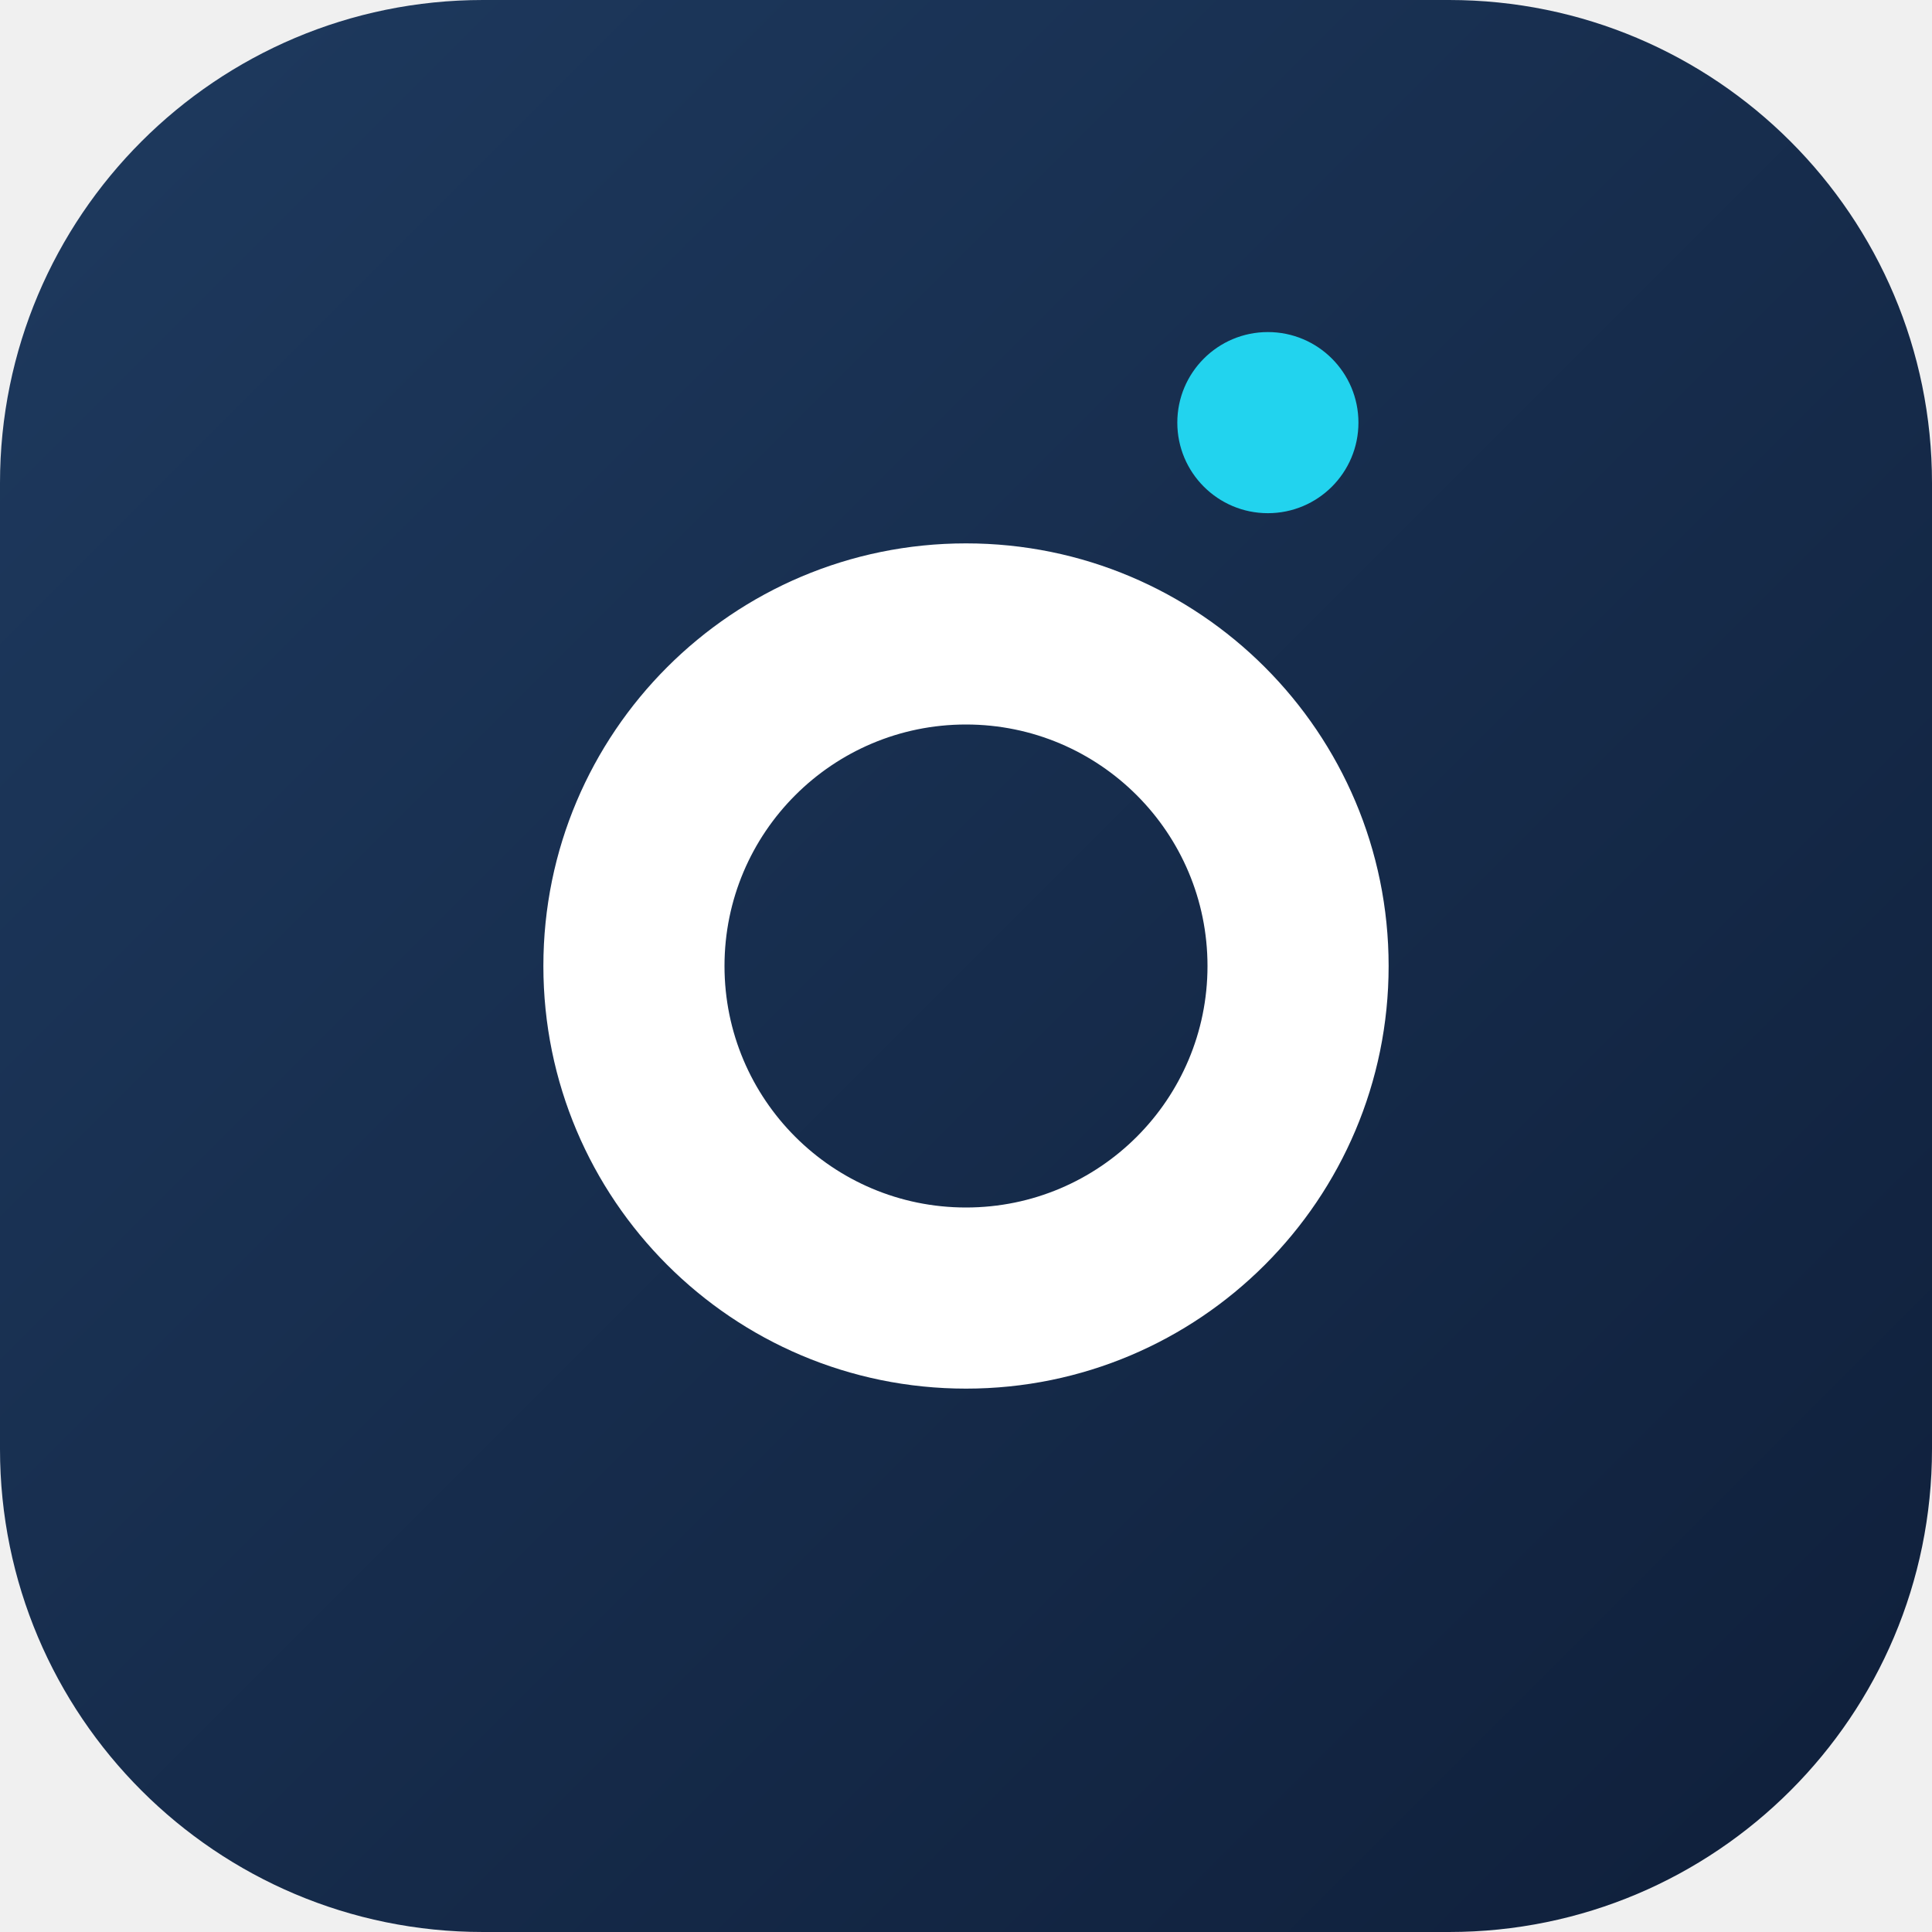
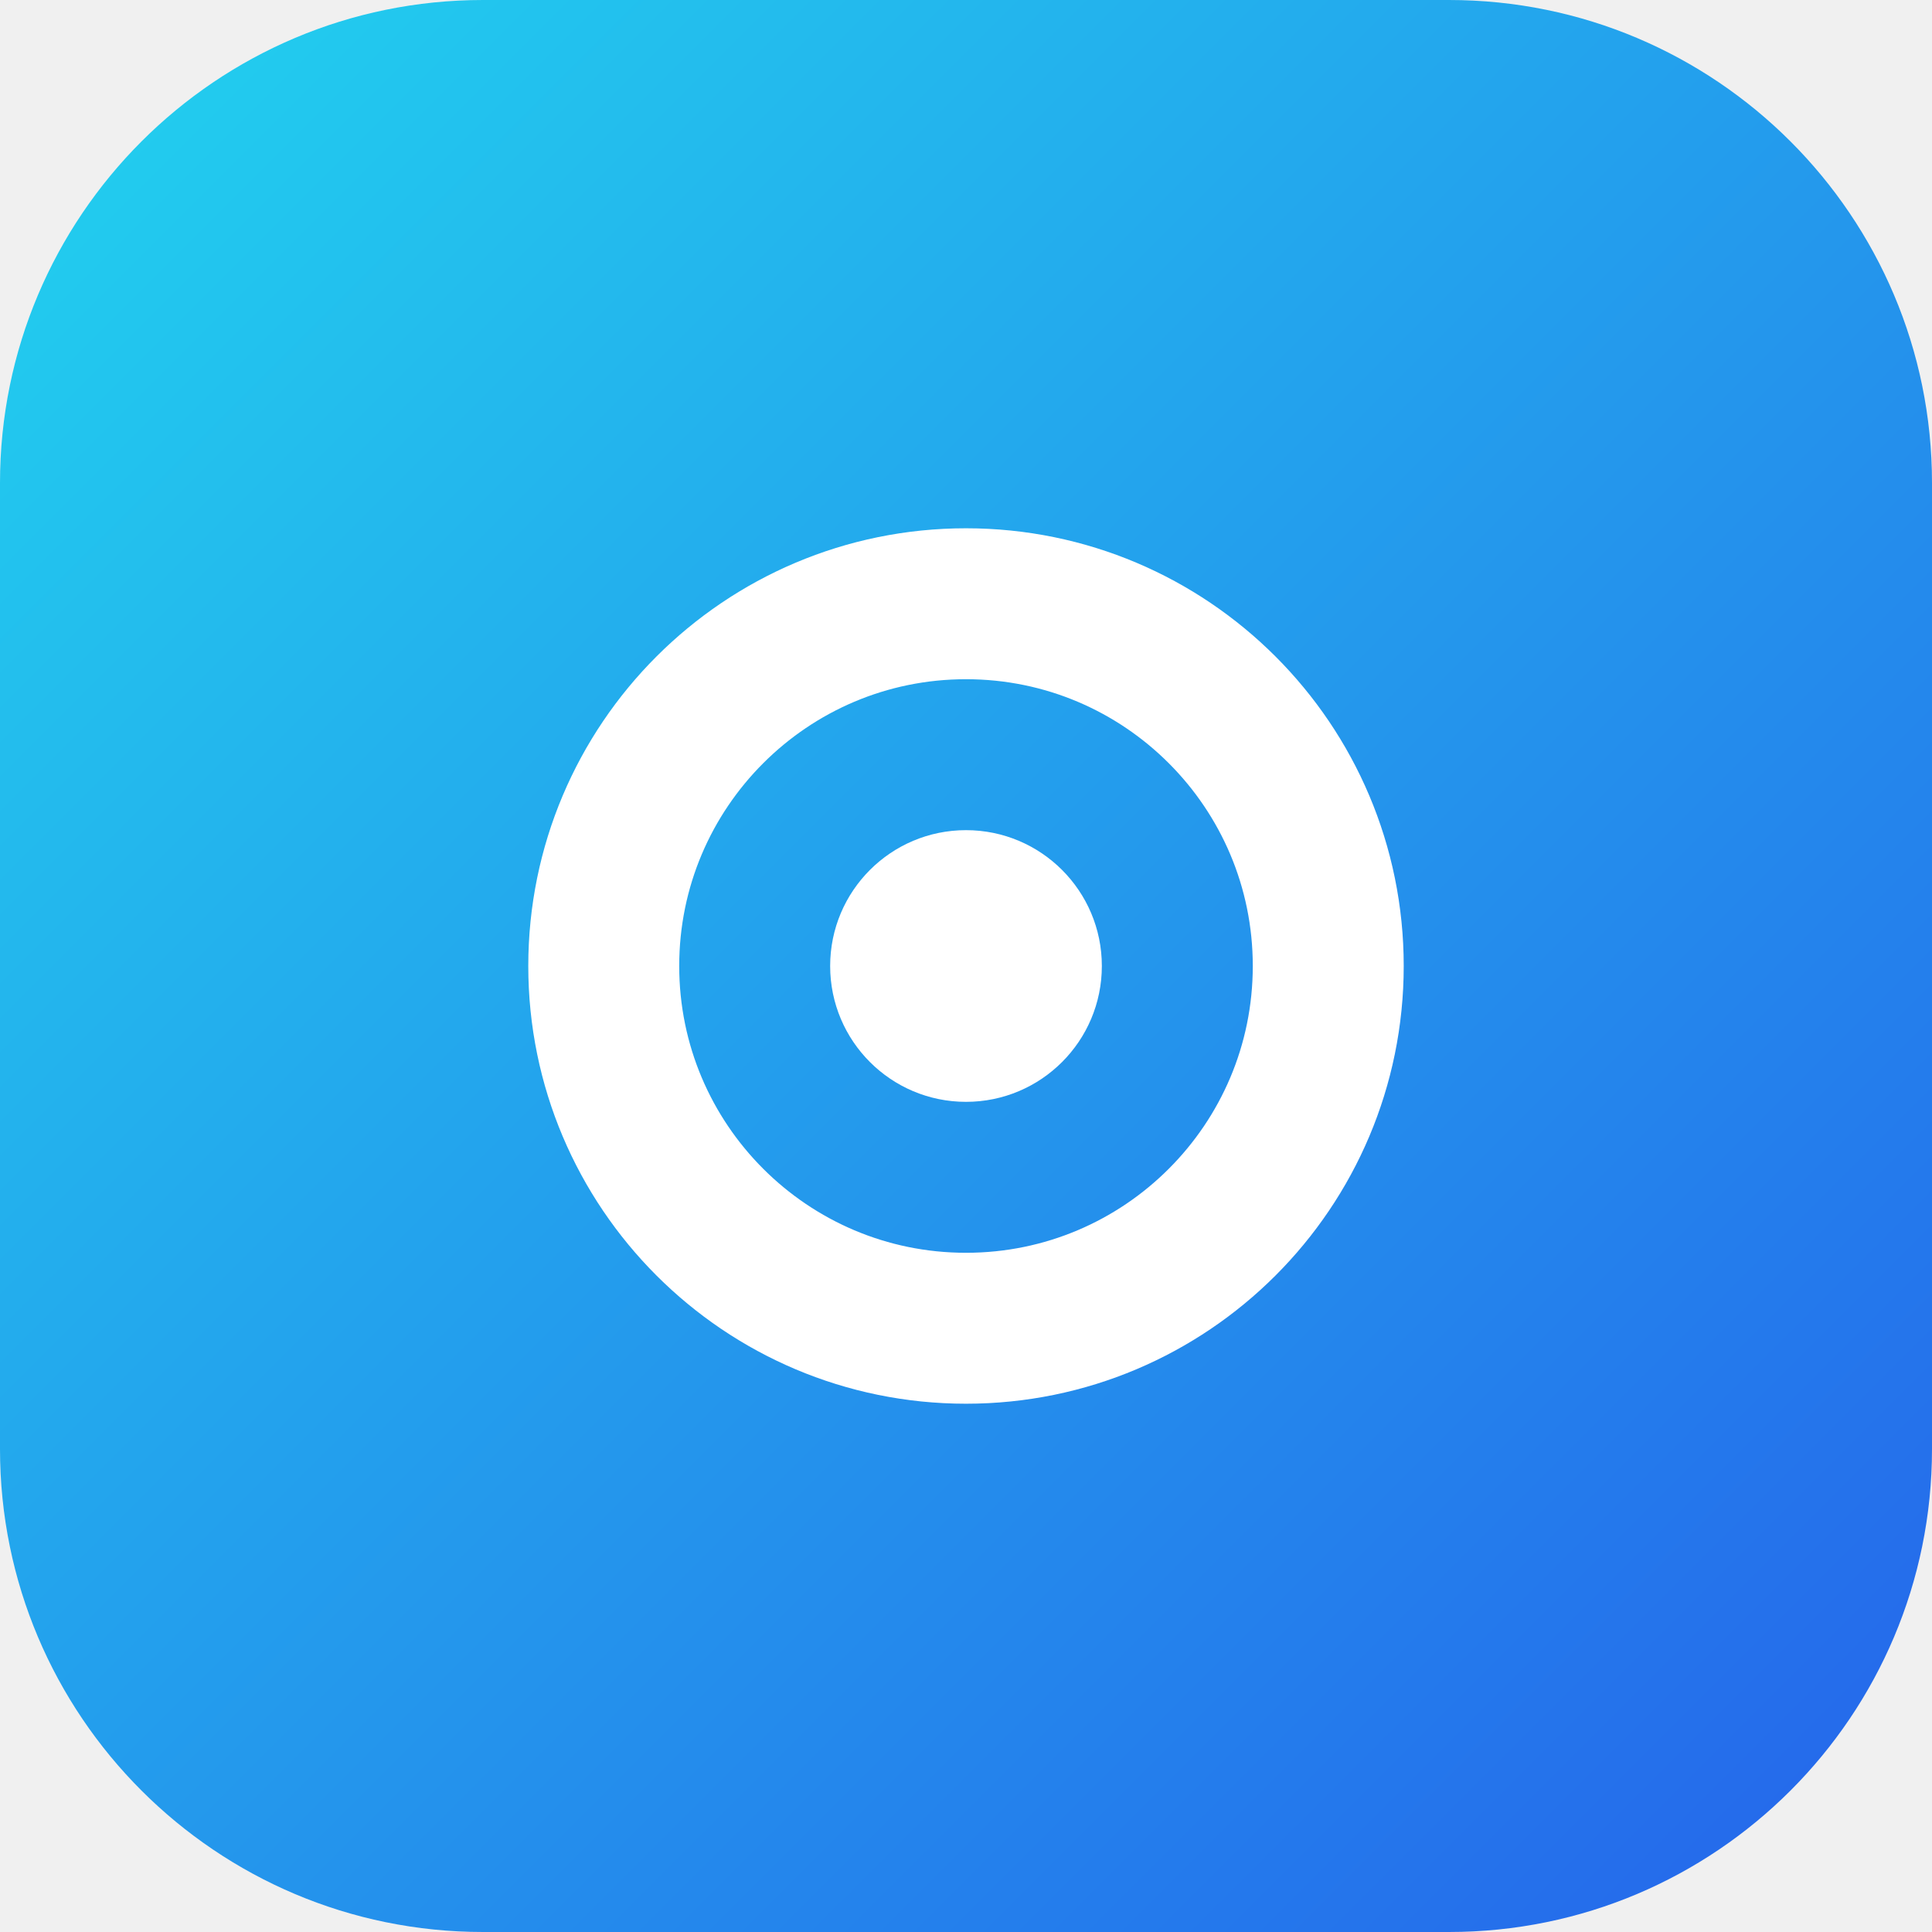
<svg xmlns="http://www.w3.org/2000/svg" viewBox="0 0 64 64" fill="none">
  <defs>
-     <linearGradient id="tile" x1="0" y1="0" x2="64" y2="64" gradientUnits="userSpaceOnUse">
-       <stop offset="0" stop-color="#1e3a5f" />
-       <stop offset="1" stop-color="#0f1f3a" />
+     <linearGradient id="optimaTile" x1="0" y1="0" x2="64" y2="64" gradientUnits="userSpaceOnUse">
+       <stop offset="0" stop-color="#22d3ee" />
+       <stop offset="1" stop-color="#2563eb" />
    </linearGradient>
  </defs>
-   <rect width="64" height="64" rx="16" fill="url(#tile)" />
-   <path d="M32 18 a14 14 0 0 1 0 28 a14 14 0 0 1 0 -28 z M32 24 a8 8 0 0 0 0 16 a8 8 0 0 0 0 -16 z" fill="#ffffff" fill-rule="evenodd" />
-   <circle cx="42" cy="14" r="3" fill="#22d3ee" />
+   <rect width="64" height="64" rx="16" fill="url(#optimaTile)" />
+   <circle cx="32" cy="32" r="12" stroke="#ffffff" stroke-width="5" fill="none" />
+   <circle cx="32" cy="32" r="4.5" fill="#ffffff" />
</svg>
